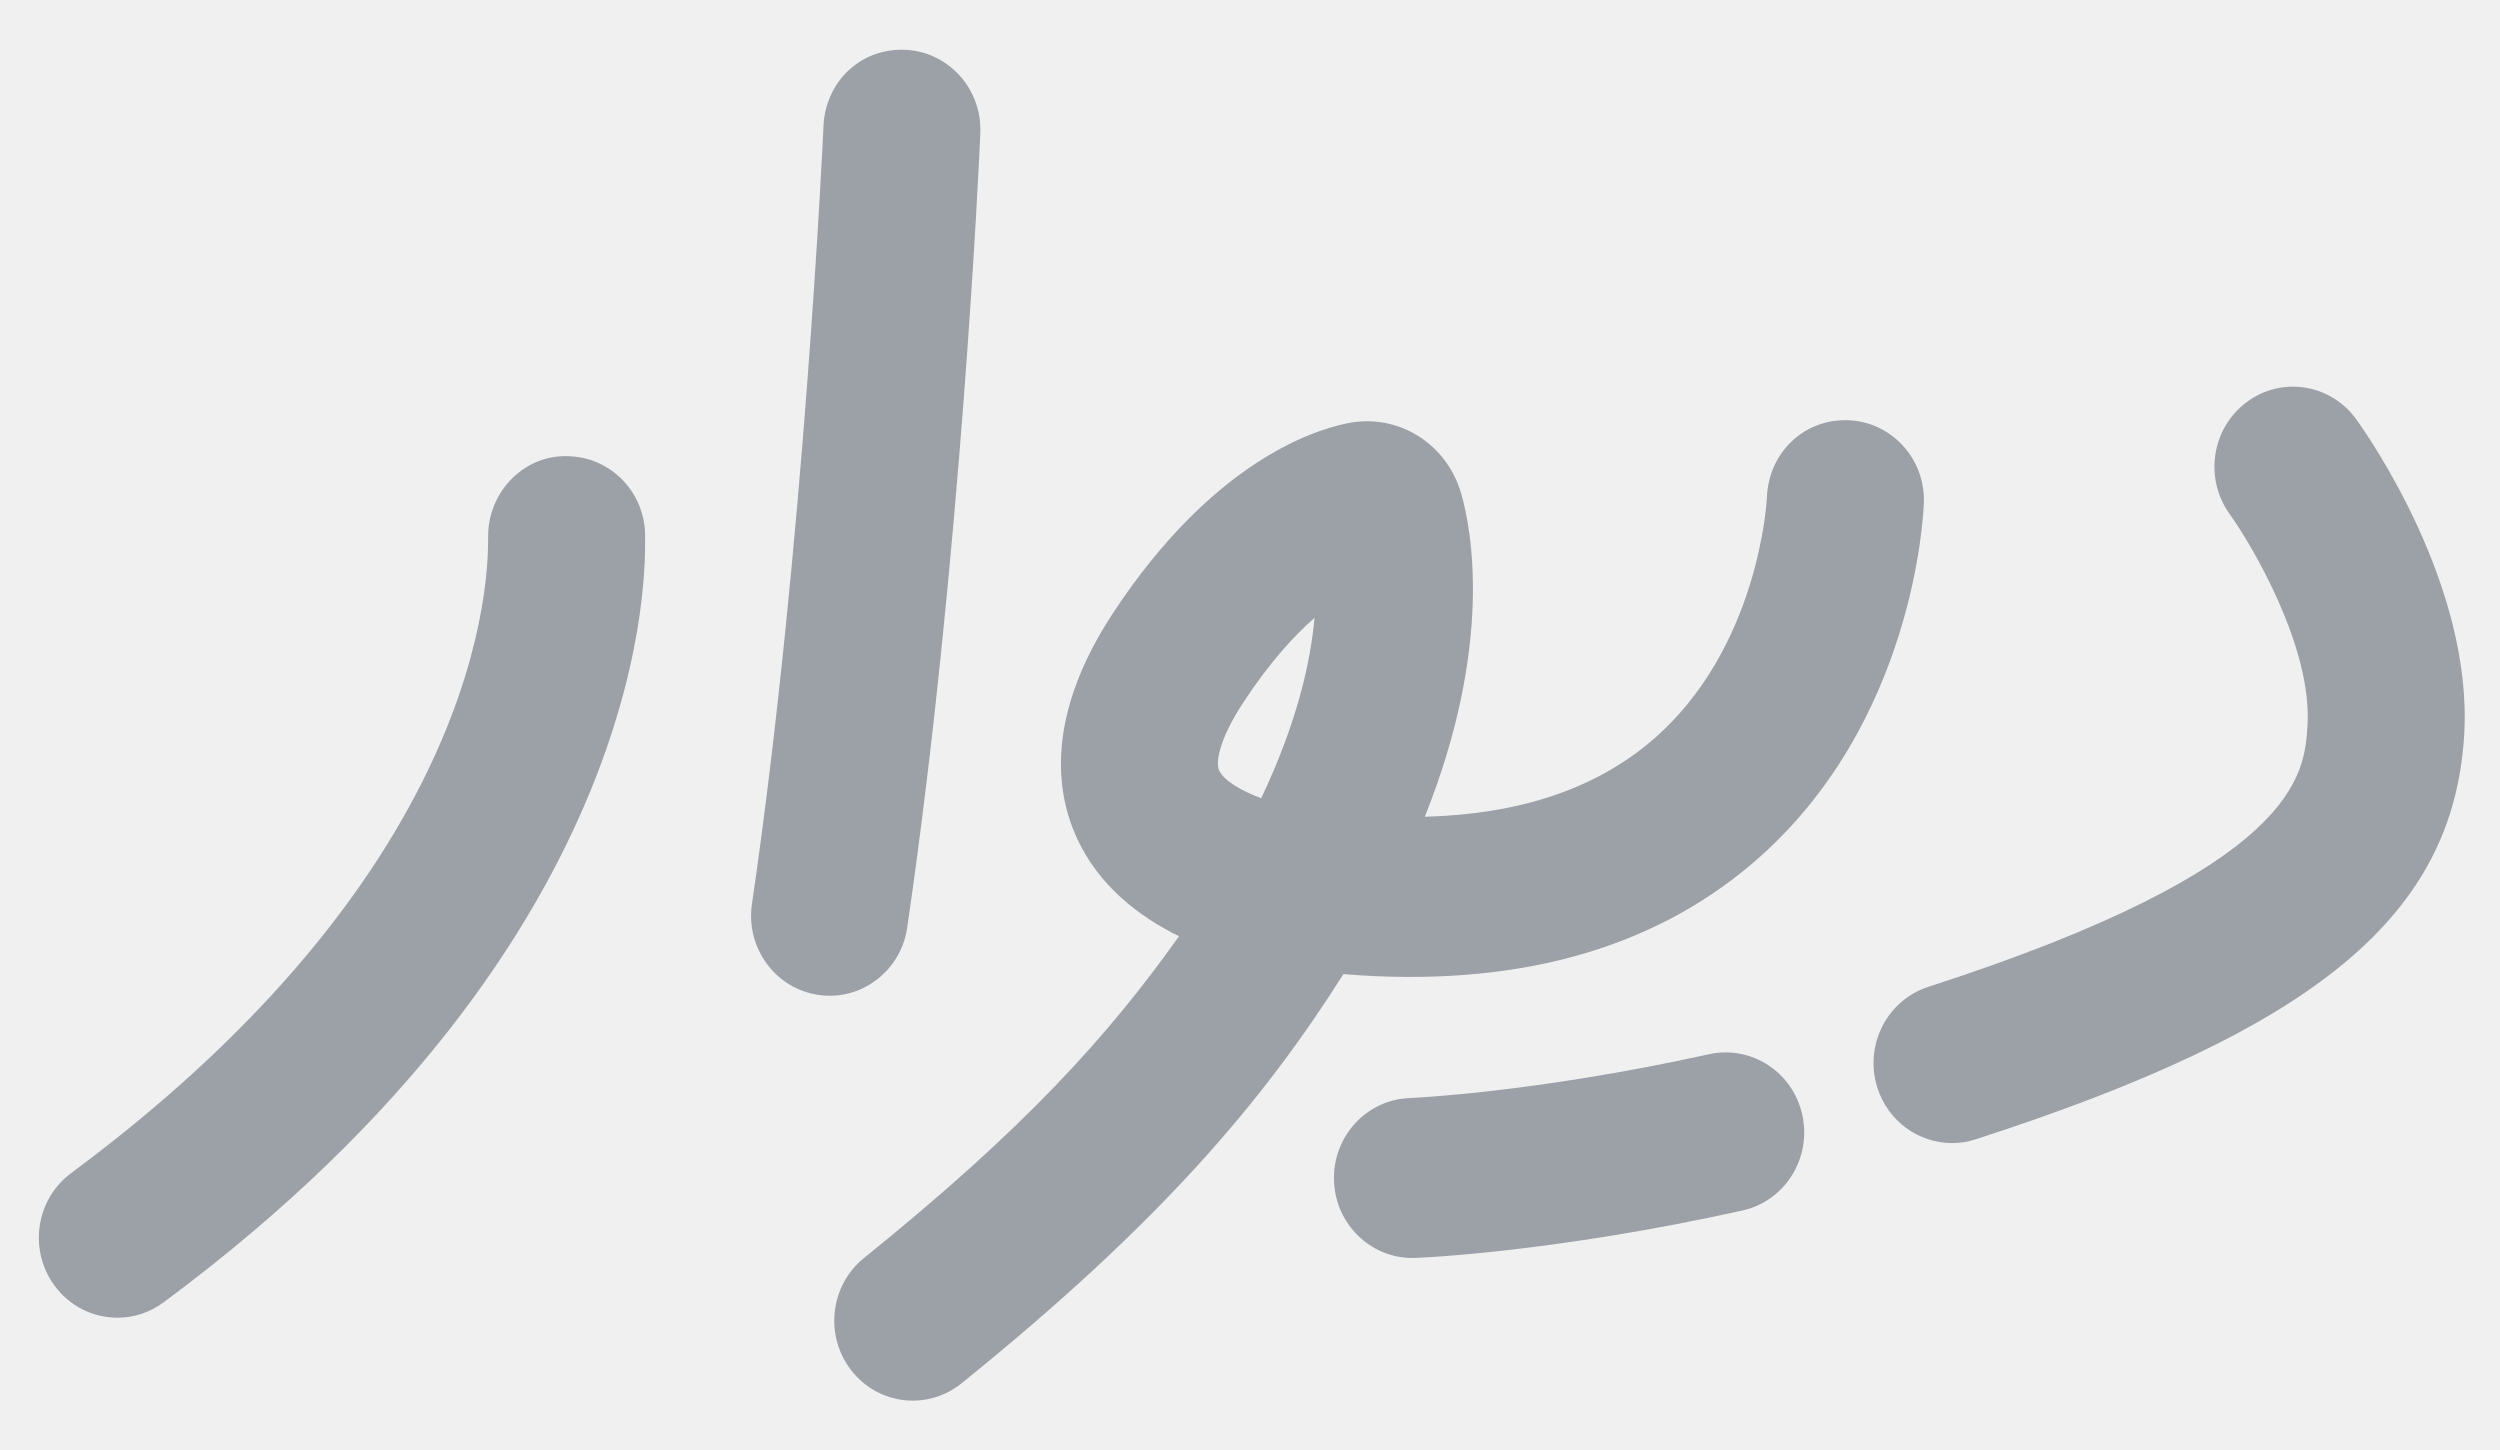
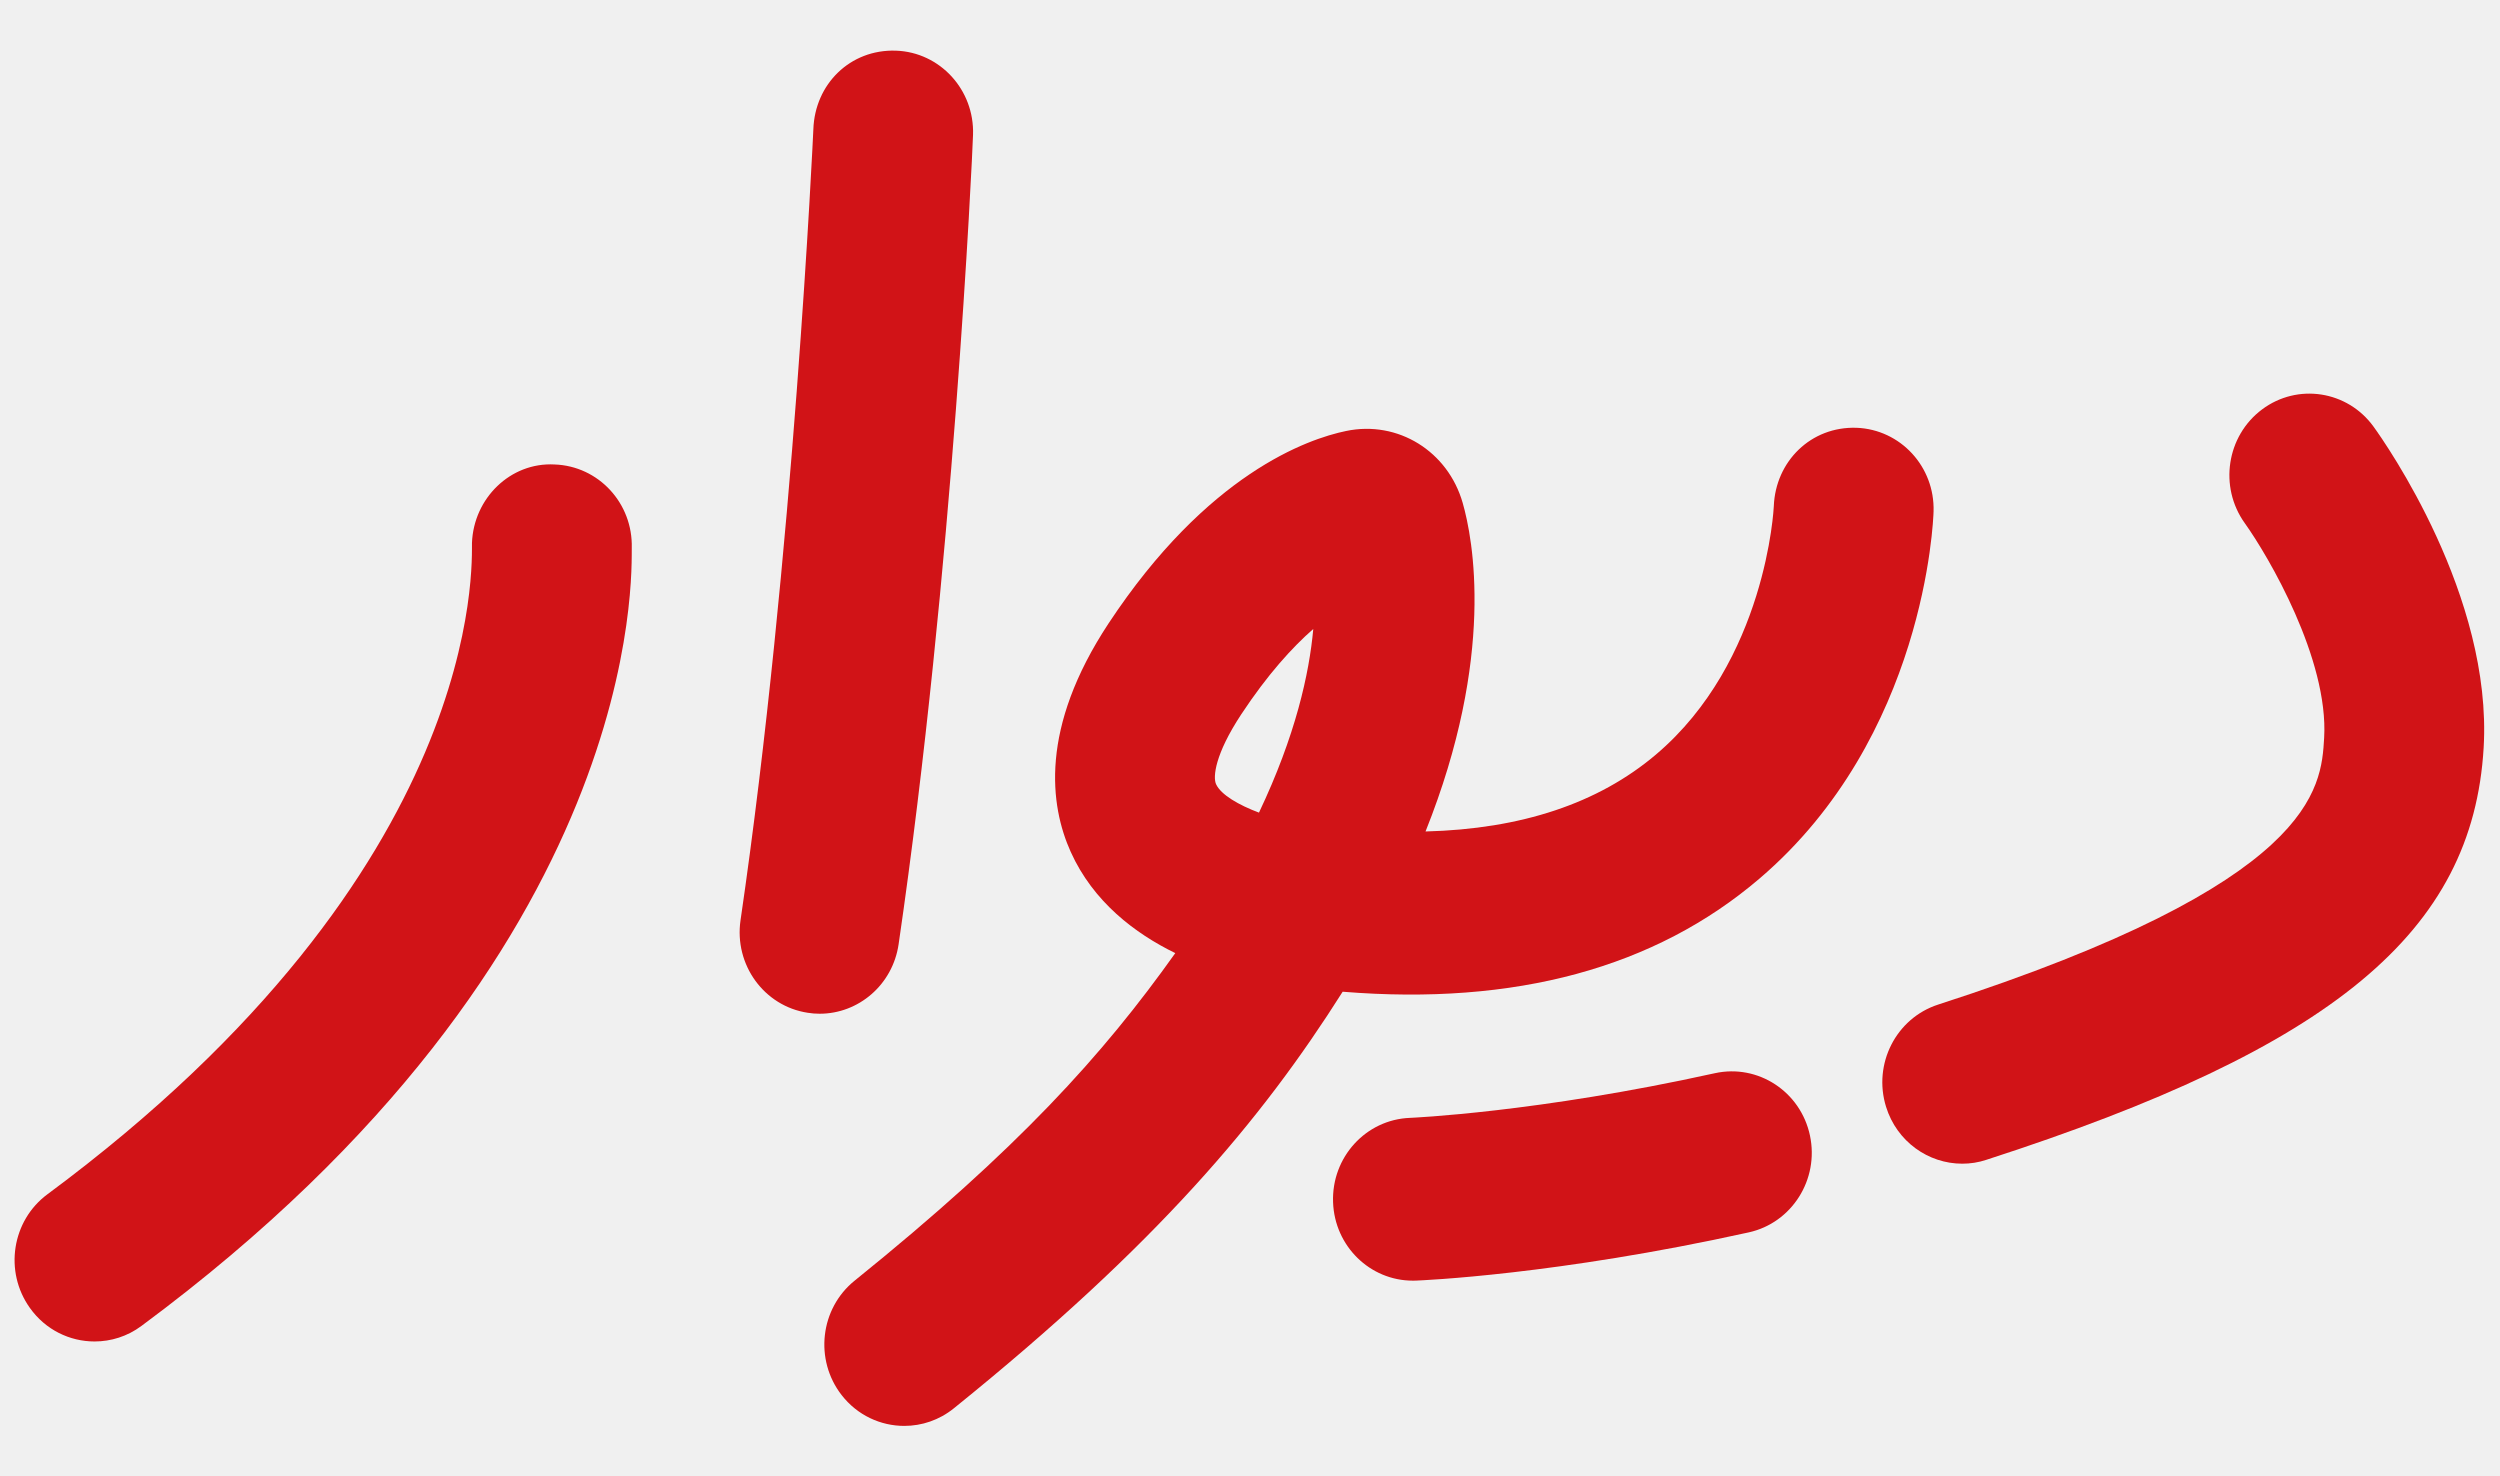
- <svg xmlns="http://www.w3.org/2000/svg" width="69" height="40" viewBox="0 0 69 40" fill="none">
-   <g clip-path="url(#clip0_1349_351)">
-     <path d="M53.876 31.549C52.957 31.549 52.104 30.949 51.811 30.008C51.45 28.846 52.081 27.605 53.222 27.236C63.456 23.928 63.607 21.378 63.687 20.008C63.813 17.87 62.176 15.079 61.536 14.184C60.831 13.201 61.041 11.82 62.005 11.1C62.966 10.381 64.32 10.588 65.029 11.569C65.36 12.027 68.255 16.162 68.012 20.273C67.717 25.271 63.936 28.403 54.531 31.444C54.315 31.517 54.094 31.549 53.876 31.549Z" fill="#1F2B3D" fill-opacity="0.4" />
-     <path d="M36.281 17.052C35.712 17.551 35.041 18.287 34.33 19.366C33.61 20.458 33.561 21.069 33.645 21.258C33.776 21.549 34.272 21.83 34.809 22.031C35.804 19.939 36.173 18.259 36.281 17.052ZM25.193 38.658C24.555 38.658 23.922 38.372 23.494 37.821C22.751 36.866 22.909 35.477 23.847 34.72C28.288 31.138 30.573 28.607 32.541 25.84C31.449 25.306 30.317 24.452 29.706 23.096C29.14 21.838 28.859 19.742 30.732 16.901C33.413 12.841 36.129 11.901 37.172 11.685C38.578 11.391 39.933 12.234 40.333 13.636C40.609 14.601 41.229 17.78 39.325 22.542C41.923 22.475 44.005 21.78 45.563 20.464C48.565 17.928 48.766 13.764 48.767 13.722C48.815 12.508 49.773 11.557 51.01 11.598C52.199 11.642 53.134 12.651 53.099 13.864C53.091 14.112 52.868 19.986 48.379 23.819C45.545 26.24 41.751 27.268 37.078 26.886C34.868 30.381 32.041 33.74 26.538 38.18C26.138 38.504 25.665 38.658 25.193 38.658Z" fill="#1F2B3D" fill-opacity="0.4" />
-     <path d="M22.899 27.483C22.794 27.483 22.685 27.476 22.577 27.458C21.394 27.279 20.577 26.156 20.754 24.949C22.192 15.121 22.721 3.662 22.727 3.506C22.768 2.287 23.72 1.332 24.966 1.374C26.161 1.415 27.098 2.435 27.057 3.655C27.035 4.305 26.515 15.521 25.039 25.6C24.88 26.695 23.956 27.483 22.899 27.483Z" fill="#1F2B3D" fill-opacity="0.4" />
-     <path d="M3.241 36.369C2.571 36.369 1.911 36.054 1.487 35.459C0.783 34.473 0.997 33.093 1.965 32.376C13.928 23.514 13.457 15.197 13.473 14.722C13.517 13.507 14.518 12.529 15.709 12.592C16.901 12.632 17.839 13.641 17.805 14.857C17.79 15.419 18.269 25.757 4.512 35.947C4.129 36.232 3.684 36.369 3.241 36.369Z" fill="#1F2B3D" fill-opacity="0.4" />
-     <path d="M38.981 34.72C37.821 34.72 36.861 33.785 36.819 32.596C36.773 31.377 37.706 30.353 38.901 30.307C38.935 30.304 42.35 30.161 47.171 29.096C48.339 28.84 49.494 29.593 49.747 30.786C50.001 31.977 49.258 33.153 48.088 33.411C42.866 34.566 39.215 34.713 39.062 34.719C39.035 34.72 39.007 34.72 38.981 34.72Z" fill="#1F2B3D" fill-opacity="0.4" />
+ <svg xmlns="http://www.w3.org/2000/svg" width="61" height="36" viewBox="0 0 61 36" fill="none">
+   <g clip-path="url(#clip0_1338_29)">
+     <path d="M47.878 28.394C47.051 28.394 46.283 27.854 46.02 27.007C45.695 25.962 46.263 24.845 47.29 24.512C56.501 21.535 56.636 19.241 56.709 18.007C56.822 16.083 55.349 13.571 54.773 12.766C54.138 11.88 54.327 10.638 55.194 9.99C56.059 9.343 57.278 9.529 57.916 10.412C58.214 10.825 60.82 14.546 60.601 18.246C60.335 22.744 56.932 25.563 48.468 28.299C48.273 28.365 48.075 28.394 47.878 28.394Z" fill="#D11317" />
+     <path d="M32.044 15.347C31.531 15.796 30.928 16.458 30.287 17.429C29.639 18.412 29.595 18.962 29.671 19.132C29.789 19.394 30.235 19.647 30.719 19.828C31.614 17.945 31.946 16.433 32.044 15.347ZM22.064 34.792C21.49 34.792 20.92 34.535 20.535 34.039C19.867 33.179 20.009 31.929 20.853 31.248C24.849 28.024 26.906 25.746 28.677 23.256C27.694 22.776 26.676 22.006 26.126 20.787C25.616 19.654 25.363 17.768 27.049 15.211C29.462 11.556 31.907 10.71 32.845 10.516C34.11 10.252 35.33 11.011 35.69 12.272C35.939 13.141 36.497 16.002 34.783 20.288C37.121 20.228 38.995 19.602 40.398 18.417C43.099 16.135 43.28 12.388 43.281 12.349C43.324 11.257 44.187 10.401 45.299 10.438C46.37 10.478 47.211 11.386 47.179 12.478C47.173 12.7 46.972 17.987 42.932 21.437C40.381 23.616 36.967 24.541 32.761 24.198C30.772 27.343 28.227 30.366 23.275 34.362C22.915 34.653 22.489 34.792 22.064 34.792Z" fill="#D11317" />
+     <path d="M20 24.735C19.905 24.735 19.807 24.728 19.71 24.712C18.645 24.551 17.91 23.54 18.069 22.454C19.363 13.608 19.84 3.296 19.846 3.155C19.882 2.058 20.739 1.199 21.86 1.236C22.936 1.273 23.779 2.192 23.742 3.289C23.723 3.874 23.254 13.969 21.926 23.04C21.782 24.026 20.951 24.735 20 24.735Z" fill="#D11317" />
+     <path d="M2.307 32.732C1.704 32.732 1.11 32.449 0.729 31.913C0.095 31.026 0.288 29.783 1.159 29.139C11.925 21.163 11.502 13.677 11.516 13.249C11.556 12.156 12.457 11.276 13.529 11.333C14.602 11.369 15.445 12.277 15.415 13.371C15.401 13.877 15.833 23.181 3.451 32.353C3.107 32.609 2.706 32.732 2.307 32.732Z" fill="#D11317" />
+     <path d="M34.473 31.248C33.429 31.248 32.565 30.407 32.527 29.336C32.486 28.239 33.325 27.318 34.402 27.276C34.432 27.274 37.505 27.145 41.844 26.186C42.896 25.956 43.935 26.633 44.163 27.707C44.391 28.779 43.722 29.837 42.67 30.07C37.969 31.109 34.684 31.241 34.546 31.247C34.521 31.248 34.496 31.248 34.473 31.248Z" fill="#D11317" />
  </g>
  <defs>
-     <clipPath id="clip0_1349_351">
-       <rect width="67.5" height="40" fill="white" transform="translate(0.677246)" />
+     <clipPath id="clip0_1338_29">
+       <rect width="60.75" height="36" fill="white" />
    </clipPath>
  </defs>
</svg>
